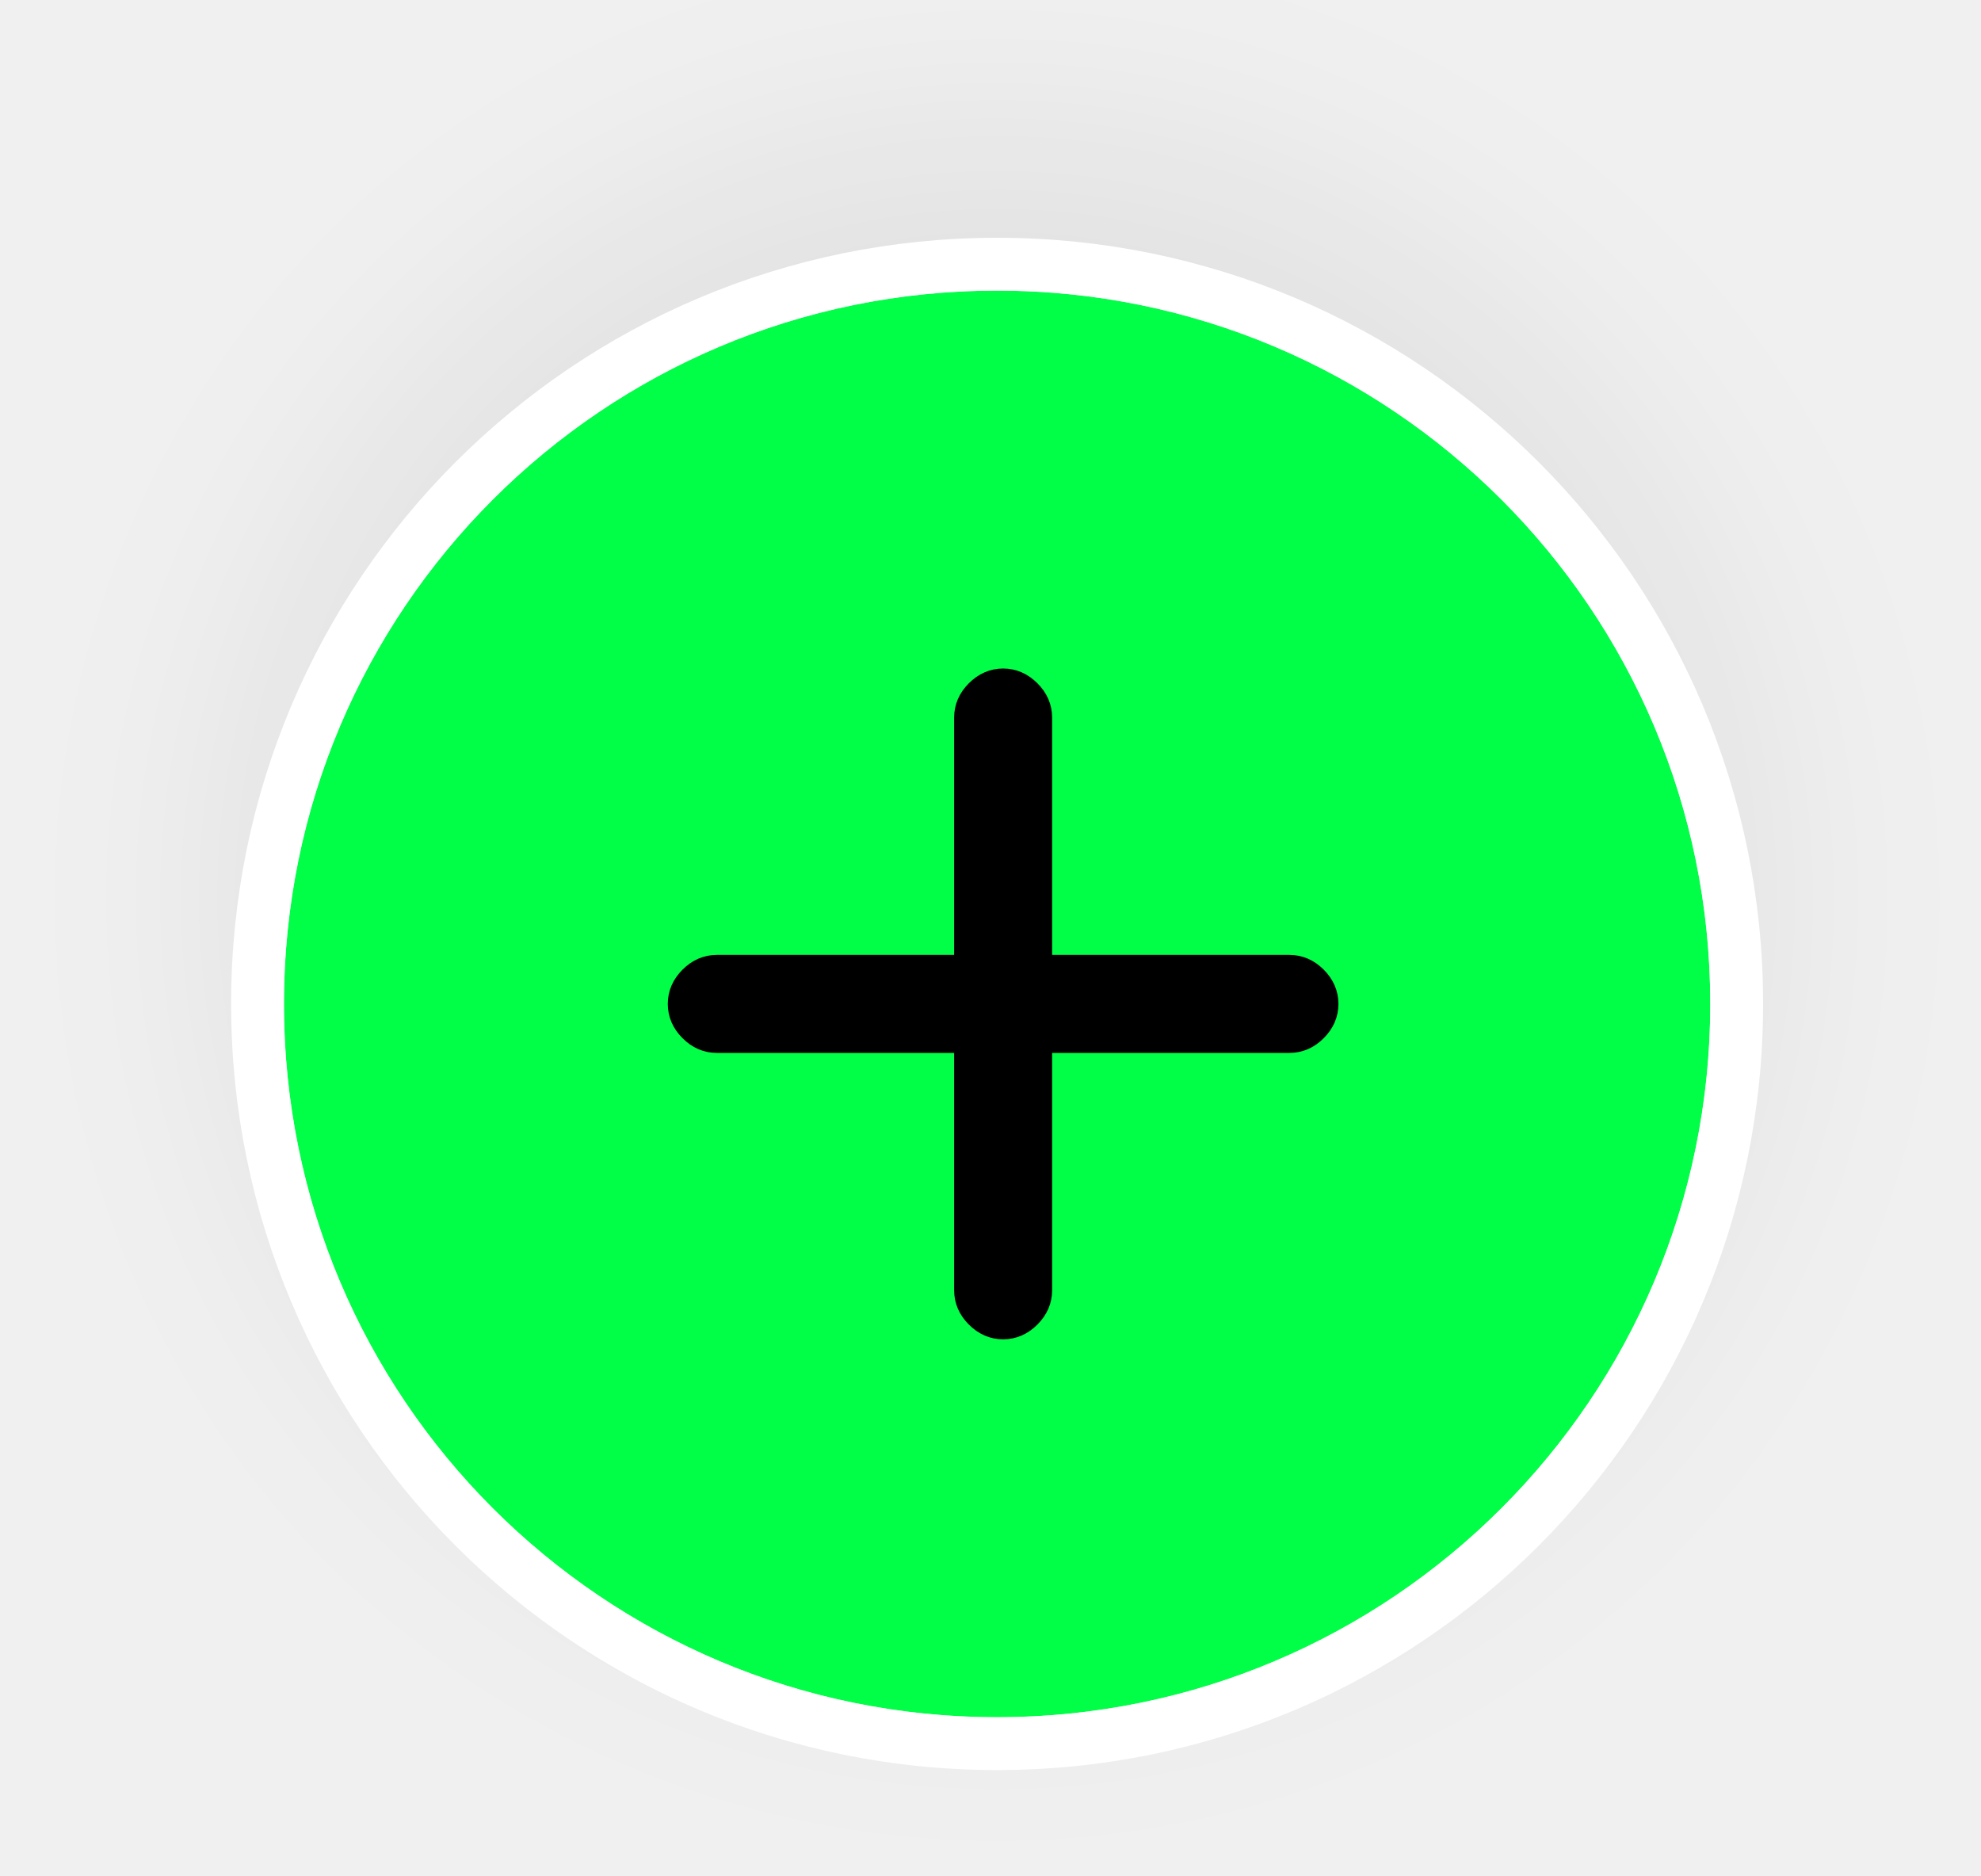
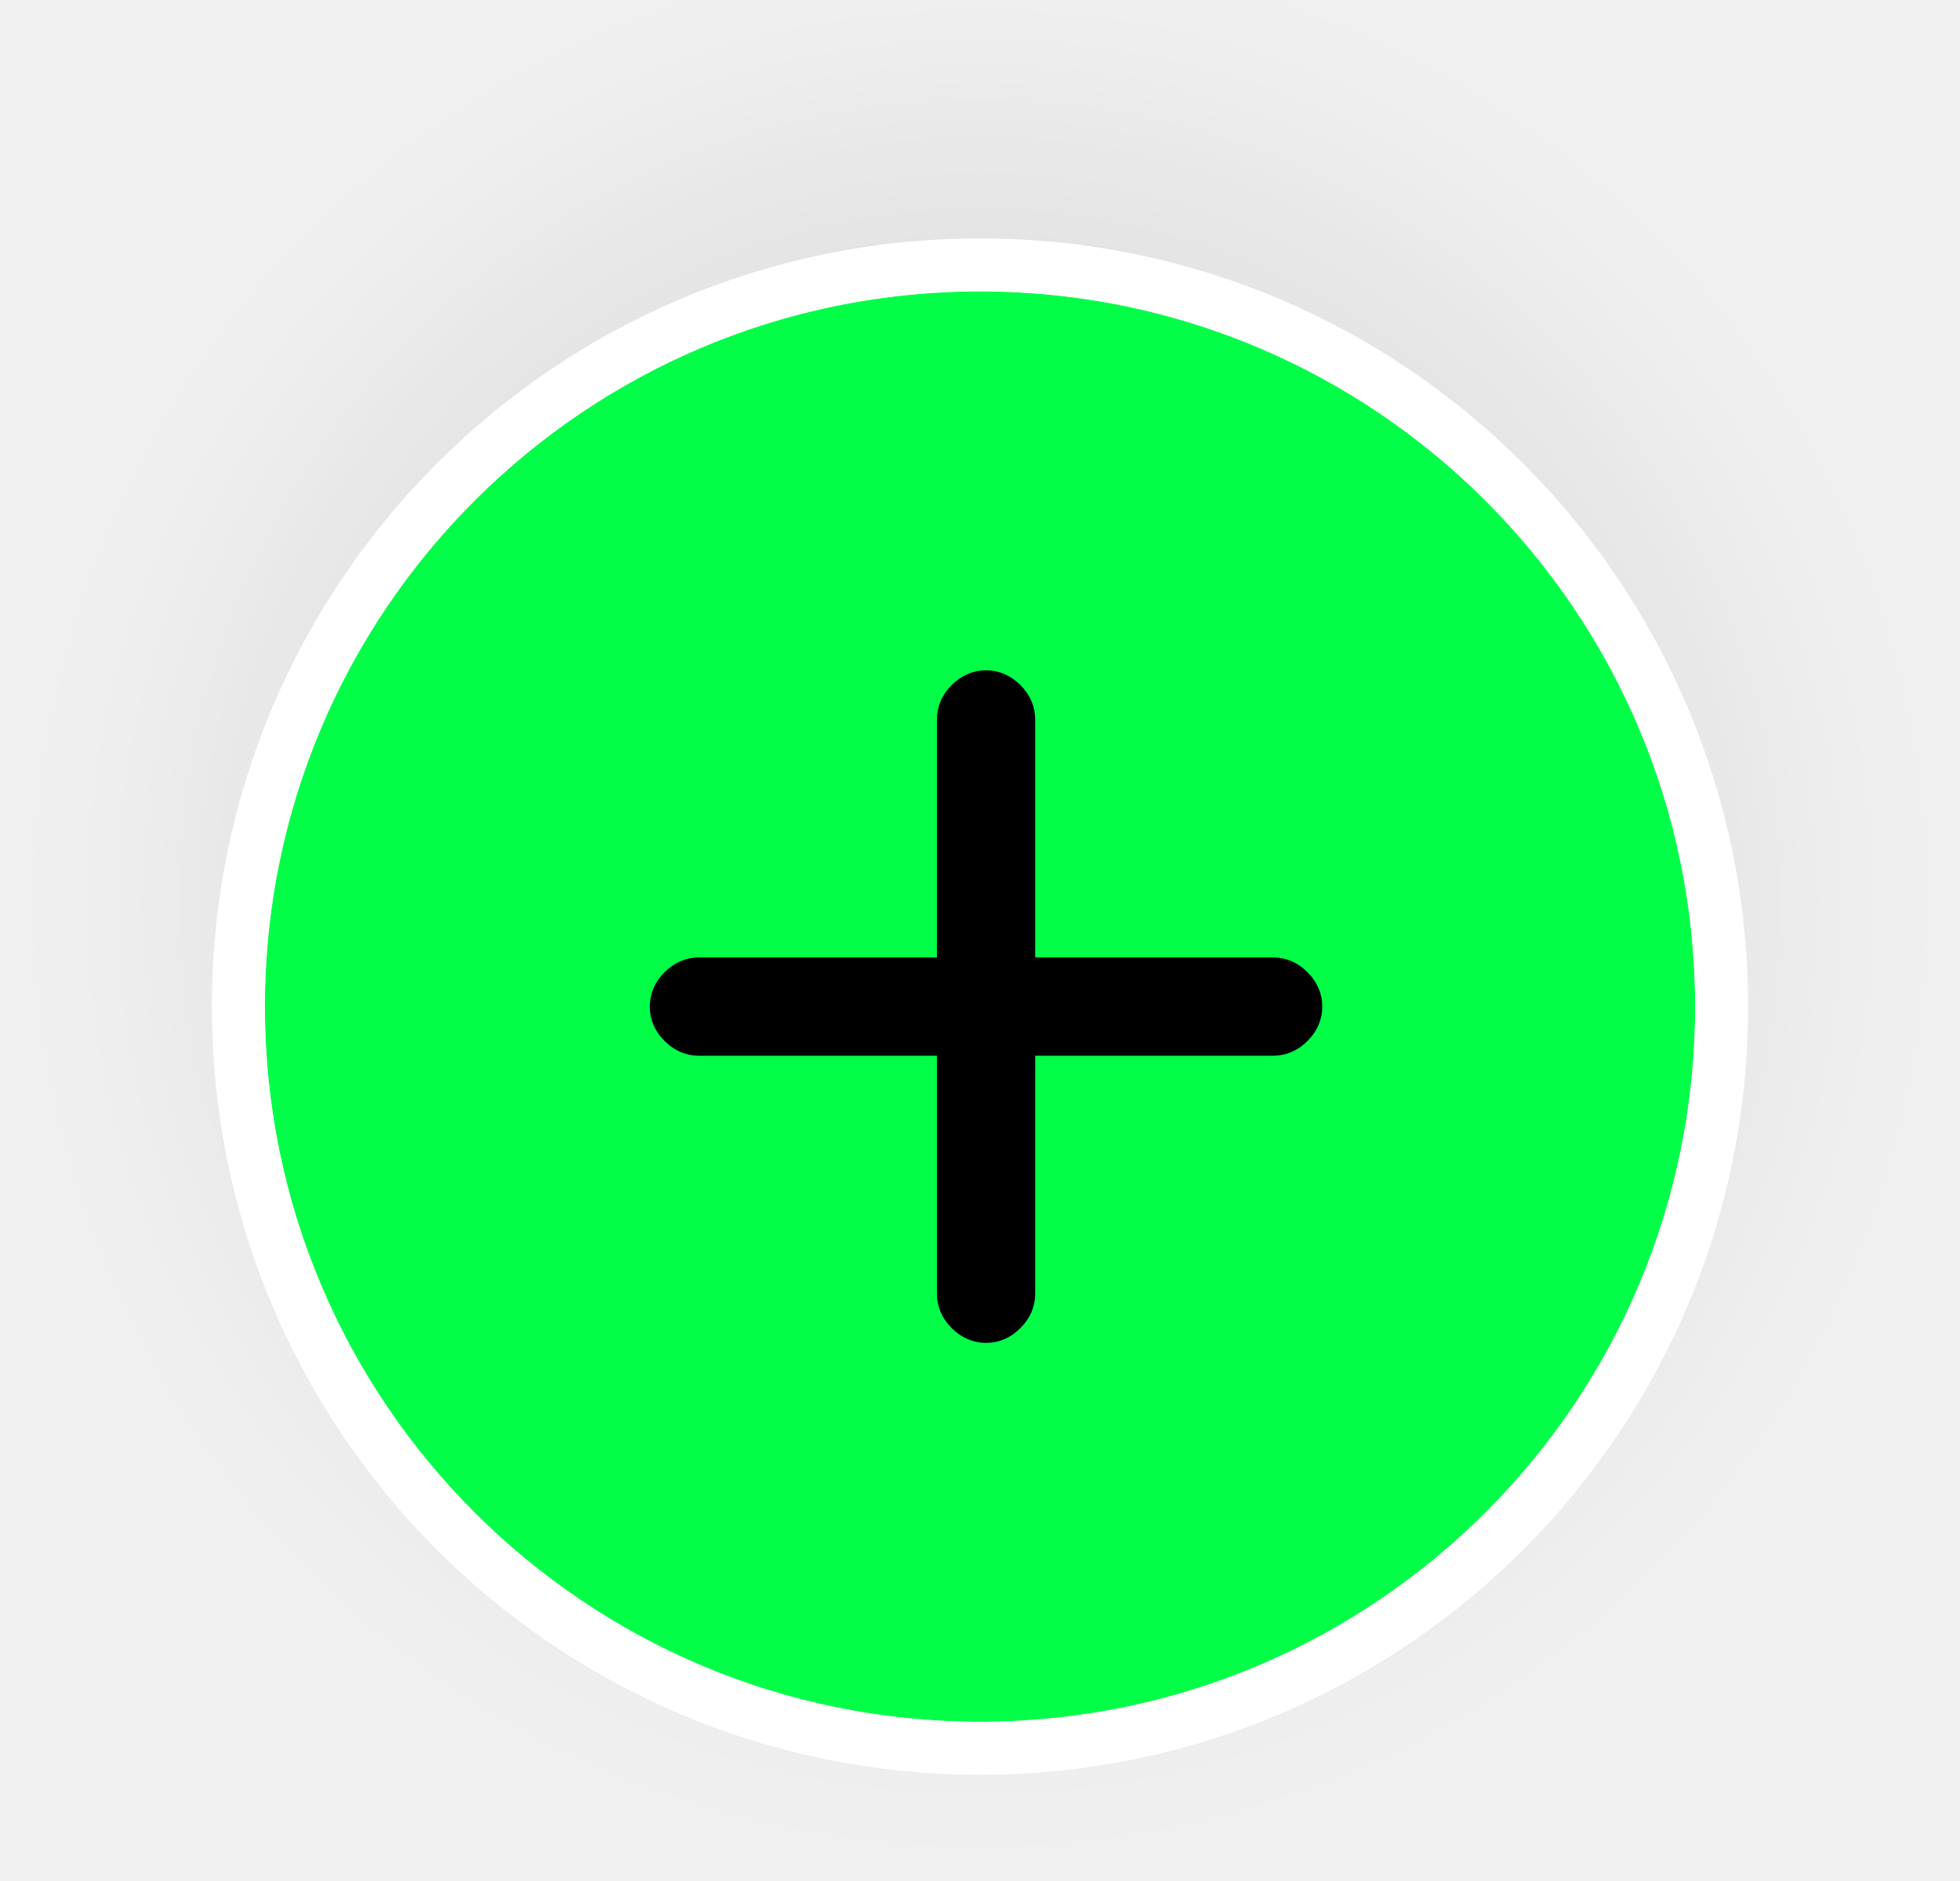
- <svg xmlns="http://www.w3.org/2000/svg" width="75" height="71" viewBox="0 0 75 71" fill="none">
-   <g filter="url(#filter0_d_4805_11214)">
-     <rect x="10.75" y="11" width="54" height="54" rx="27" fill="#01FF48" />
-     <rect x="9.75" y="10" width="56" height="56" rx="28" stroke="white" stroke-width="2" />
-     <path d="M39.333 39.355V48.84C39.333 49.195 39.196 49.51 38.922 49.784C38.647 50.059 38.333 50.196 37.978 50.196C37.623 50.196 37.309 50.059 37.034 49.784C36.76 49.51 36.623 49.195 36.623 48.84L36.623 39.355L27.137 39.355C26.782 39.355 26.468 39.218 26.194 38.944C25.919 38.669 25.782 38.355 25.782 38C25.782 37.645 25.919 37.331 26.194 37.056C26.468 36.782 26.782 36.645 27.137 36.645L36.623 36.645L36.623 27.16C36.623 26.805 36.76 26.49 37.034 26.216C37.309 25.942 37.623 25.804 37.978 25.804C38.333 25.804 38.647 25.942 38.922 26.216C39.196 26.49 39.333 26.805 39.333 27.16V36.645L48.818 36.645C49.173 36.645 49.488 36.782 49.762 37.056C50.036 37.331 50.173 37.645 50.173 38C50.173 38.355 50.036 38.669 49.762 38.944C49.488 39.218 49.173 39.355 48.818 39.355L39.333 39.355Z" fill="black" stroke="black" />
+ <svg xmlns="http://www.w3.org/2000/svg" width="74" height="71" viewBox="0 0 74 71" fill="none">
+   <g filter="url(#filter0_d_4663_10202)">
+     <rect x="10" y="11" width="54" height="54" rx="27" fill="#01FF48" />
+     <rect x="9" y="10" width="56" height="56" rx="28" stroke="white" stroke-width="2" />
+     <path d="M38.583 39.355V48.84C38.583 49.195 38.446 49.51 38.172 49.784C37.897 50.059 37.583 50.196 37.228 50.196C36.873 50.196 36.559 50.059 36.284 49.784C36.01 49.51 35.873 49.195 35.873 48.84L35.873 39.355L26.387 39.355C26.032 39.355 25.718 39.218 25.444 38.944C25.169 38.669 25.032 38.355 25.032 38C25.032 37.645 25.169 37.331 25.444 37.056C25.718 36.782 26.032 36.645 26.387 36.645L35.873 36.645L35.873 27.16C35.873 26.805 36.01 26.49 36.284 26.216C36.559 25.942 36.873 25.804 37.228 25.804C37.583 25.804 37.897 25.942 38.172 26.216C38.446 26.49 38.583 26.805 38.583 27.16V36.645L48.068 36.645C48.423 36.645 48.738 36.782 49.012 37.056C49.286 37.331 49.423 37.645 49.423 38C49.423 38.355 49.286 38.669 49.012 38.944C48.738 39.218 48.423 39.355 48.068 39.355L38.583 39.355Z" fill="black" stroke="black" />
  </g>
  <defs>
-     <filter id="filter0_d_4805_11214" x="0.75" y="-3" width="74" height="74" filterUnits="userSpaceOnUse" color-interpolation-filters="sRGB">
+     <filter id="filter0_d_4663_10202" x="0" y="-3" width="74" height="74" filterUnits="userSpaceOnUse" color-interpolation-filters="sRGB">
      <feFlood flood-opacity="0" result="BackgroundImageFix" />
      <feColorMatrix in="SourceAlpha" type="matrix" values="0 0 0 0 0 0 0 0 0 0 0 0 0 0 0 0 0 0 127 0" result="hardAlpha" />
      <feOffset dy="-4" />
      <feGaussianBlur stdDeviation="4" />
      <feColorMatrix type="matrix" values="0 0 0 0 0 0 0 0 0 0 0 0 0 0 0 0 0 0 0.06 0" />
-       <feBlend mode="normal" in2="BackgroundImageFix" result="effect1_dropShadow_4805_11214" />
-       <feBlend mode="normal" in="SourceGraphic" in2="effect1_dropShadow_4805_11214" result="shape" />
+       <feBlend mode="normal" in2="BackgroundImageFix" result="effect1_dropShadow_4663_10202" />
+       <feBlend mode="normal" in="SourceGraphic" in2="effect1_dropShadow_4663_10202" result="shape" />
    </filter>
  </defs>
</svg>
